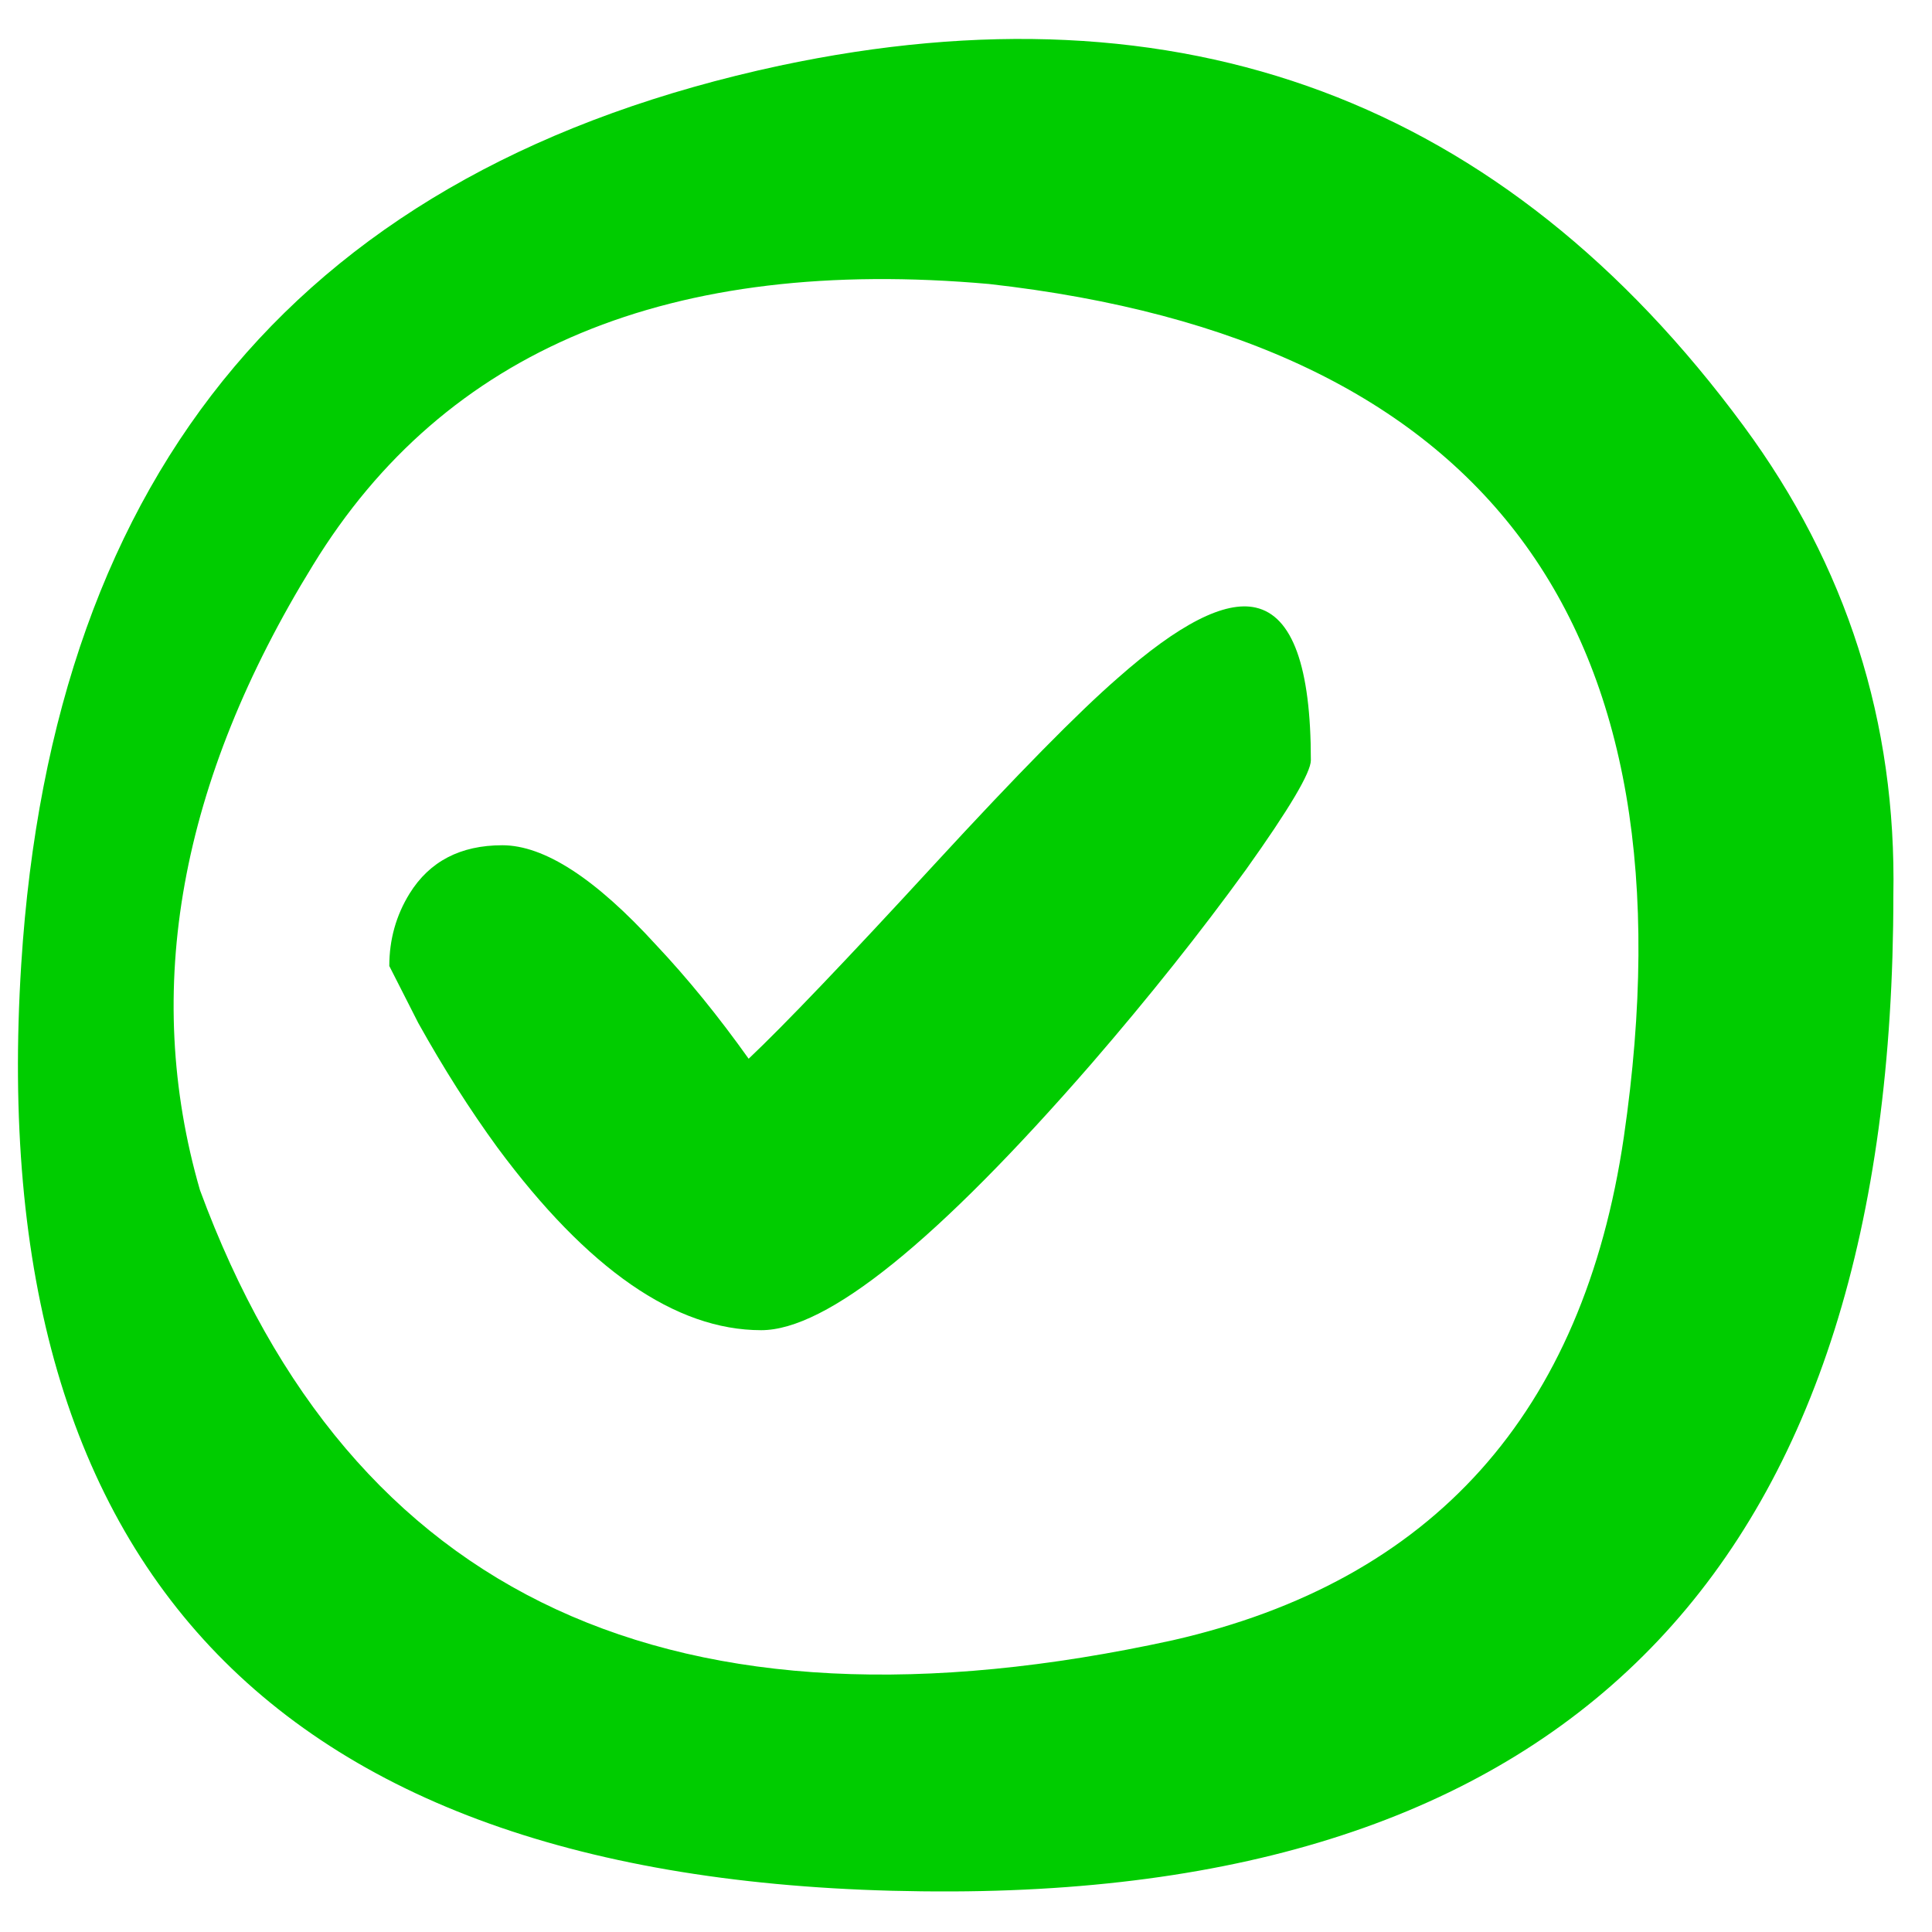
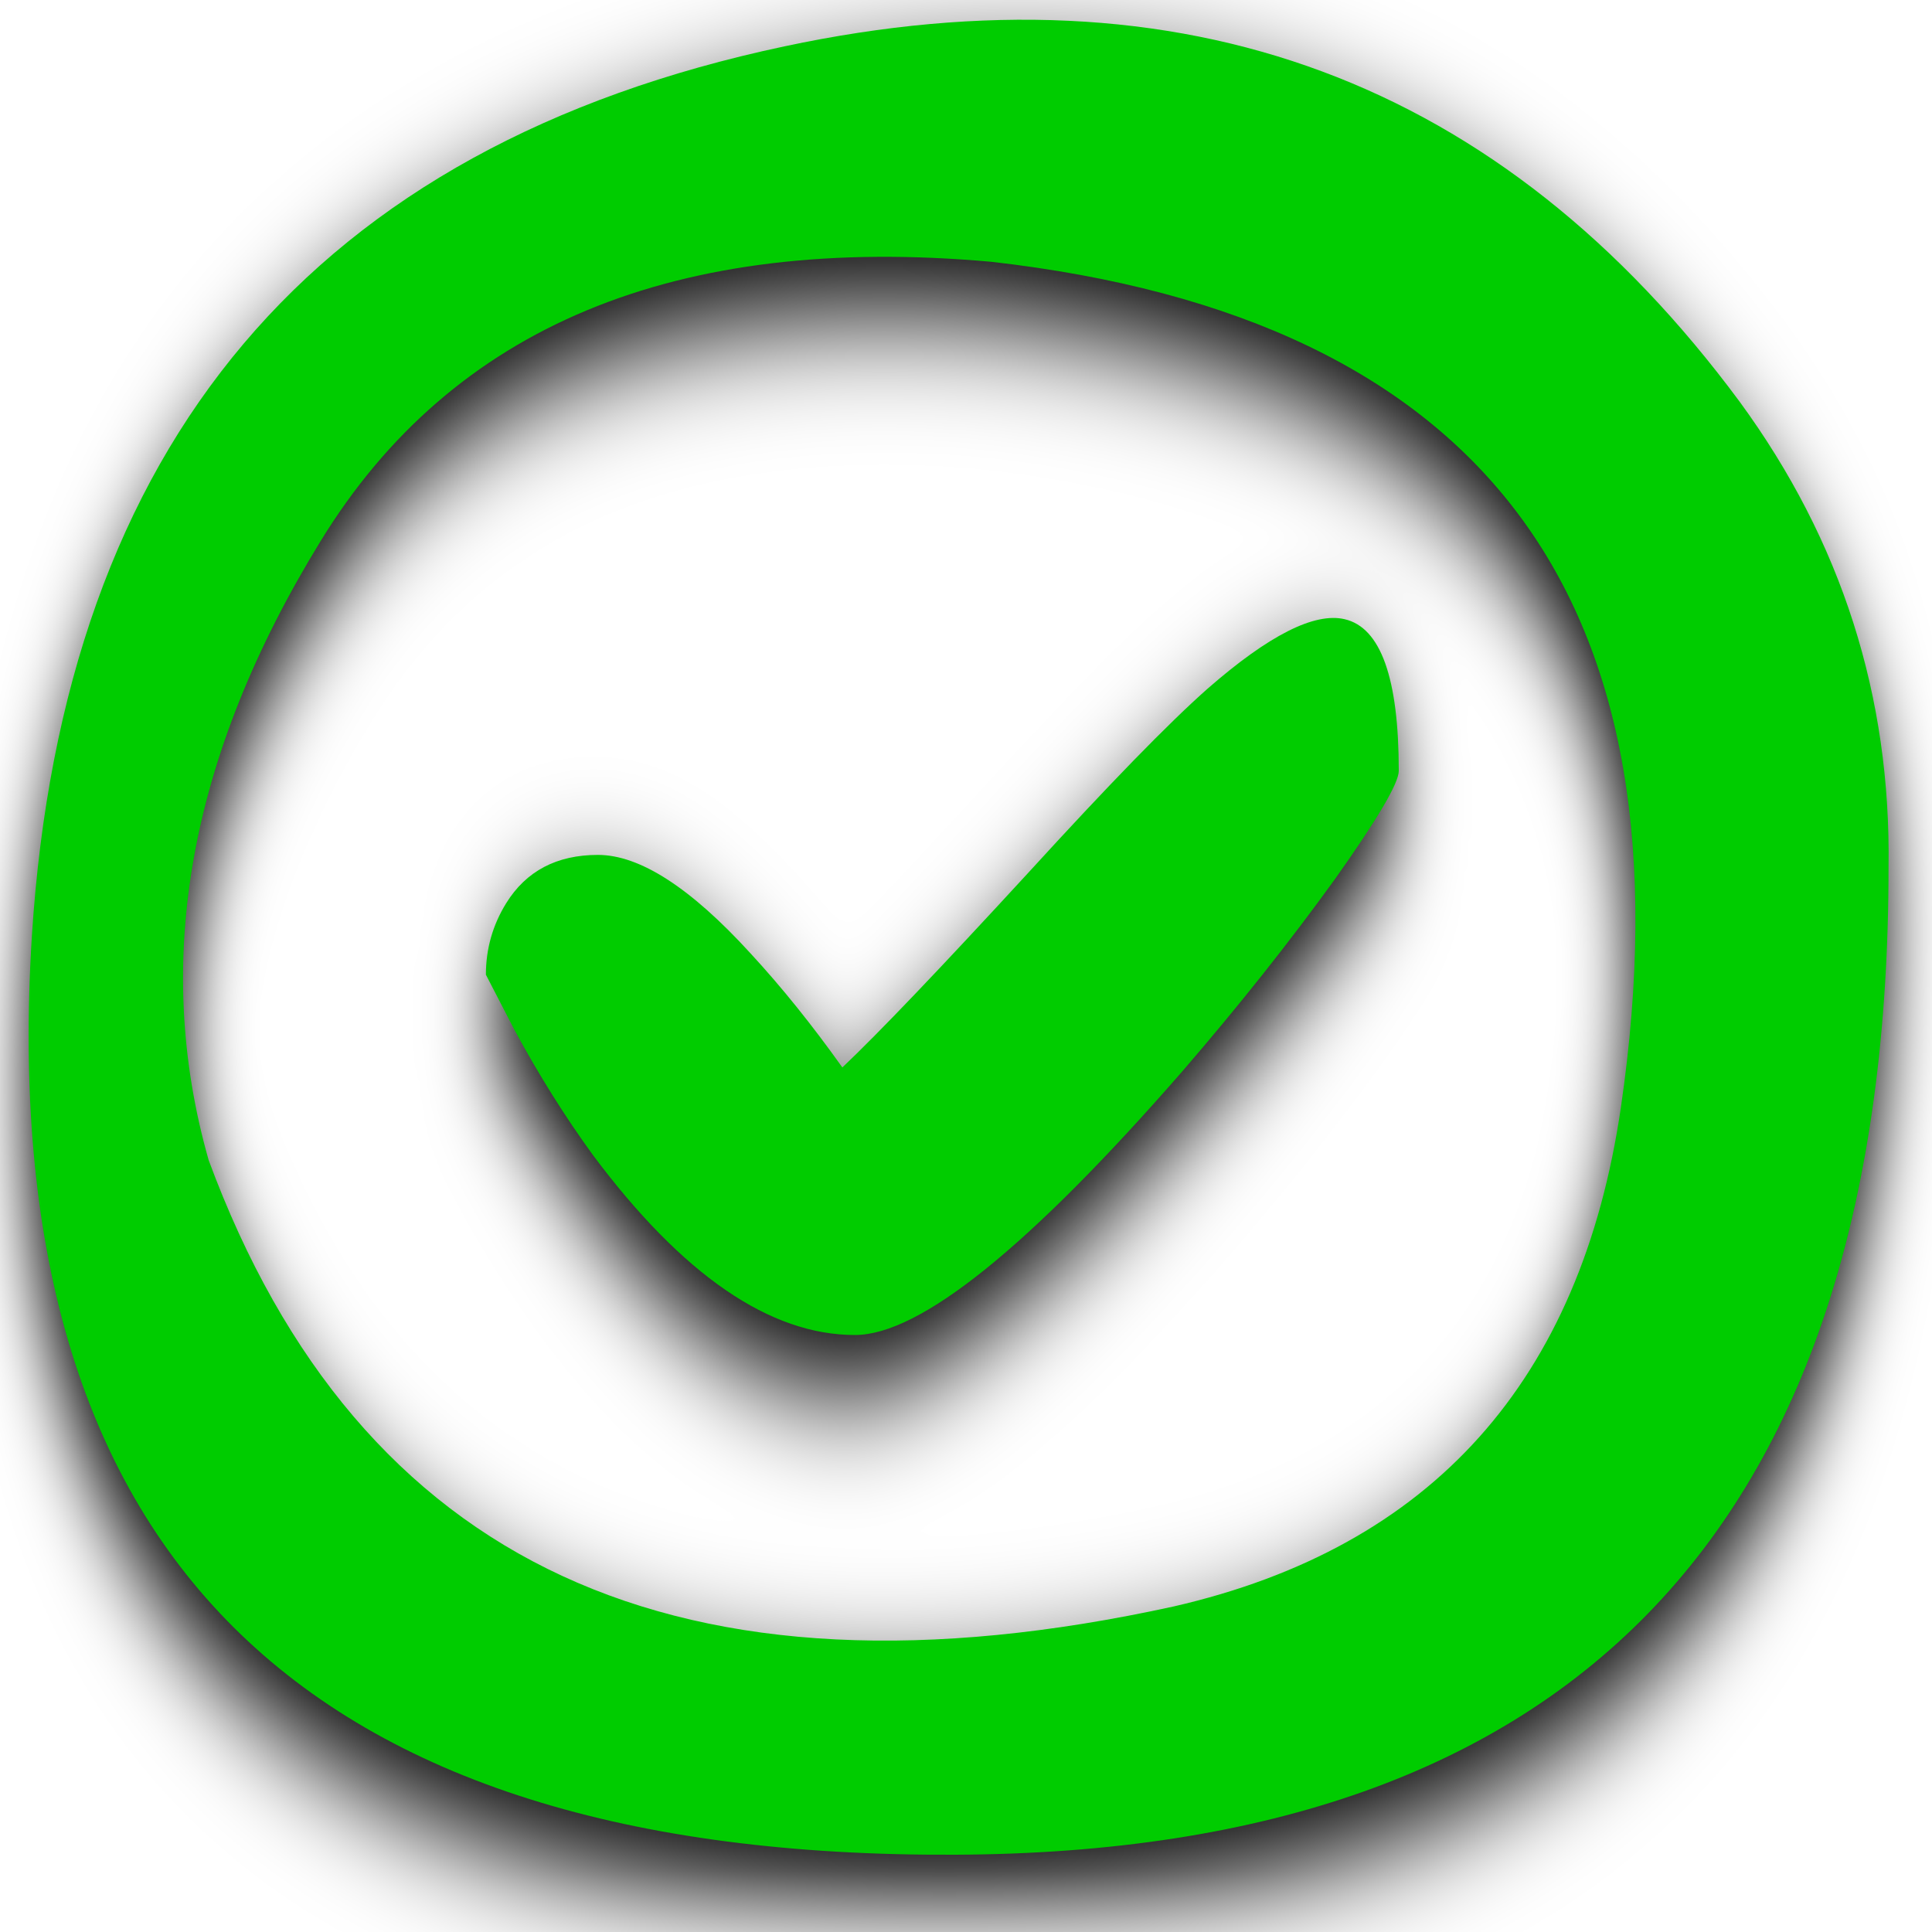
<svg xmlns="http://www.w3.org/2000/svg" xmlns:xlink="http://www.w3.org/1999/xlink" version="1.1" preserveAspectRatio="none" x="0px" y="0px" width="100px" height="100px" viewBox="0 0 100 100">
  <defs>
+     <filter id="Filter_1" x="-20%" y="-23.504%" width="140%" height="147.007%" color-interpolation-filters="sRGB">
+       <feGaussianBlur in="SourceGraphic" stdDeviation="1.667,3.333" result="result1" />
+     </filter>
+     <g id="shadow2_0_Layer0_0_FILL">
+       <path fill="#000000" stroke="none" d=" M 116.1 52.95 Q 116.35 36.9 106.8 23.9 84.5 -6.3 47.15 1.65 3.15 11.05 0.2 57.25 -3.45 114.85 57.85 114.6 116.1 114.35 116.1 52.95 M 11.25 71.2 Q 5.9 52.6 18.25 32.55 30.55 12.5 60.1 15.15 106.35 20.35 99.4 67.9 95.65 93.55 71.5 99.05 25.25 109.2 11.25 71.2 M 85.55 46.9 Q 85.55 38.25 82.15 37.45 79.3 36.8 73.6 41.8 69.95 45 62.35 53.3 54.1 62.3 50.8 65.4 47.95 61.45 45.05 58.3 39.45 52.15 35.55 52.15 31.65 52.15 29.8 55.15 28.55 57.2 28.55 59.65 L 30.35 63.15 Q 32.65 67.35 35.25 70.9 43.6 82.15 51.55 82.15 57.65 82.15 72 65.65 77.35 59.5 81.55 53.65 85.55 48.05 85.55 46.9 Z" />
+     </g>
    <g id="Layer0_0_FILL">
-       <path fill="#00CC00" stroke="none" d=" M 98 46.35 Q 98.25 32.9 90.25 22.05 71.6 -3.25 40.35 3.4 3.55 11.3 1.1 49.9 -1.95 98.1 49.3 97.9 98 97.7 98 46.35 M 60.7 84.9 Q 22.05 93.35 10.35 61.6 5.85 46.05 16.2 29.25 26.45 12.5 51.2 14.7 89.85 19.05 84.05 58.85 80.9 80.3 60.7 84.9 Z" />
-       <path fill="#01CC00" stroke="none" d=" M 64.5 45 Q 67.85 40.3 67.85 39.35 67.85 32.1 65 31.45 62.6 30.9 57.85 35.1 54.8 37.75 48.4 44.7 41.5 52.2 38.75 54.8 36.4 51.5 33.95 48.9 29.25 43.75 26 43.75 22.75 43.75 21.2 46.25 20.15 47.95 20.15 50 L 21.65 52.95 Q 23.6 56.45 25.75 59.4 32.75 68.85 39.4 68.85 44.5 68.85 56.5 55.05 60.95 49.9 64.5 45 Z" />
+       <path fill="#00CC00" stroke="none" d=" M 97.75 44.9 Q 97.95 31.6 90.05 20.8 71.55 -4.2 40.6 2.4 4.1 10.15 1.65 48.45 -1.35 96.25 49.45 96 97.75 95.8 97.75 44.9 M 16.6 28 Q 26.8 11.35 51.3 13.55 89.65 17.9 83.9 57.3 80.8 78.55 60.75 83.15 22.45 91.55 10.8 60.05 6.4 44.6 16.6 28 Z" />
+       <path fill="#01CC00" stroke="none" d=" M 72.4 39.9 Q 72.4 32.7 69.6 32.05 67.25 31.5 62.5 35.65 59.5 38.3 53.2 45.2 46.35 52.65 43.6 55.25 41.25 51.95 38.85 49.35 34.2 44.25 30.95 44.25 27.75 44.25 26.2 46.75 25.15 48.45 25.15 50.45 L 26.65 53.35 Q 28.55 56.85 30.7 59.8 37.65 69.1 44.25 69.1 49.3 69.1 61.2 55.45 65.6 50.35 69.1 45.5 72.4 40.85 72.4 39.9 Z" />
    </g>
  </defs>
+   <g filter="url(#Filter_1)" transform="matrix( 1, 0, 0, 1, 0,0) ">
+     <g transform="matrix( 0.829071, 0, 0, 0.829071, 1.4,3.75) ">
+       <g transform="matrix( 1, 0, 0, 1, 0,0) ">
+         <use xlink:href="#shadow2_0_Layer0_0_FILL" />
+       </g>
+     </g>
+   </g>
  <g transform="matrix( 1, 0, 0, 1, 0,0) ">
    <use xlink:href="#Layer0_0_FILL" />
  </g>
</svg>
